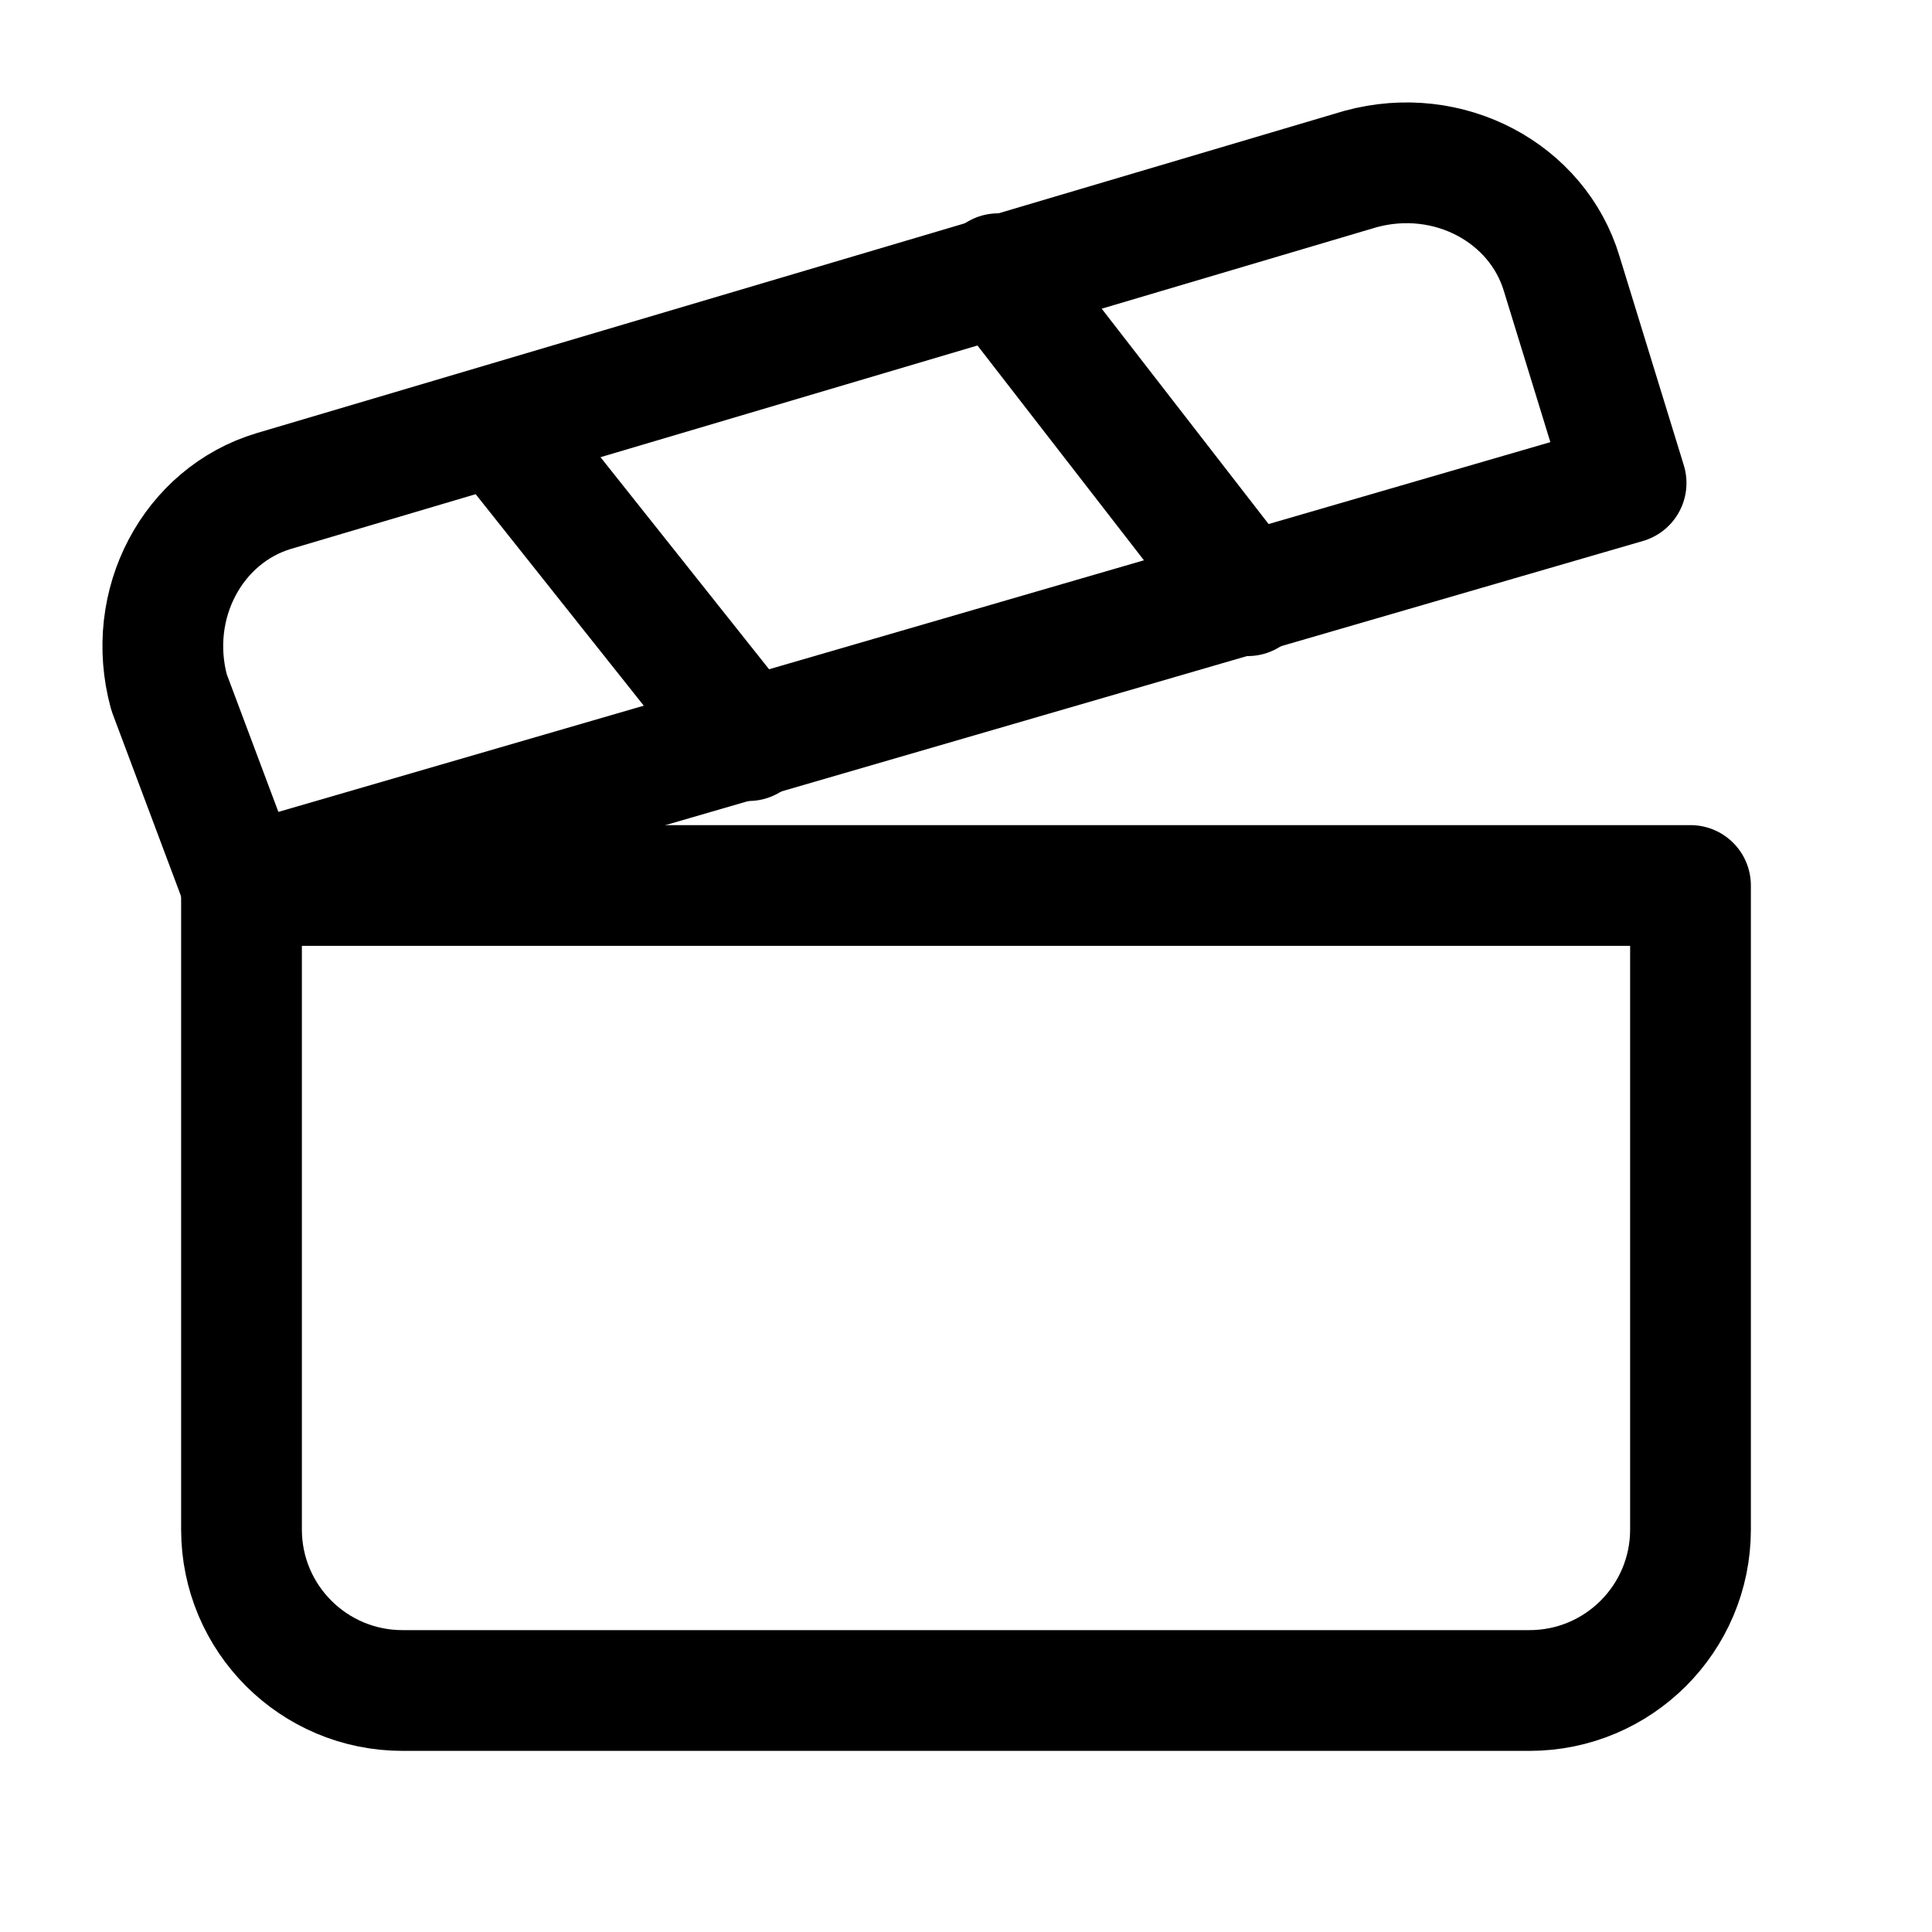
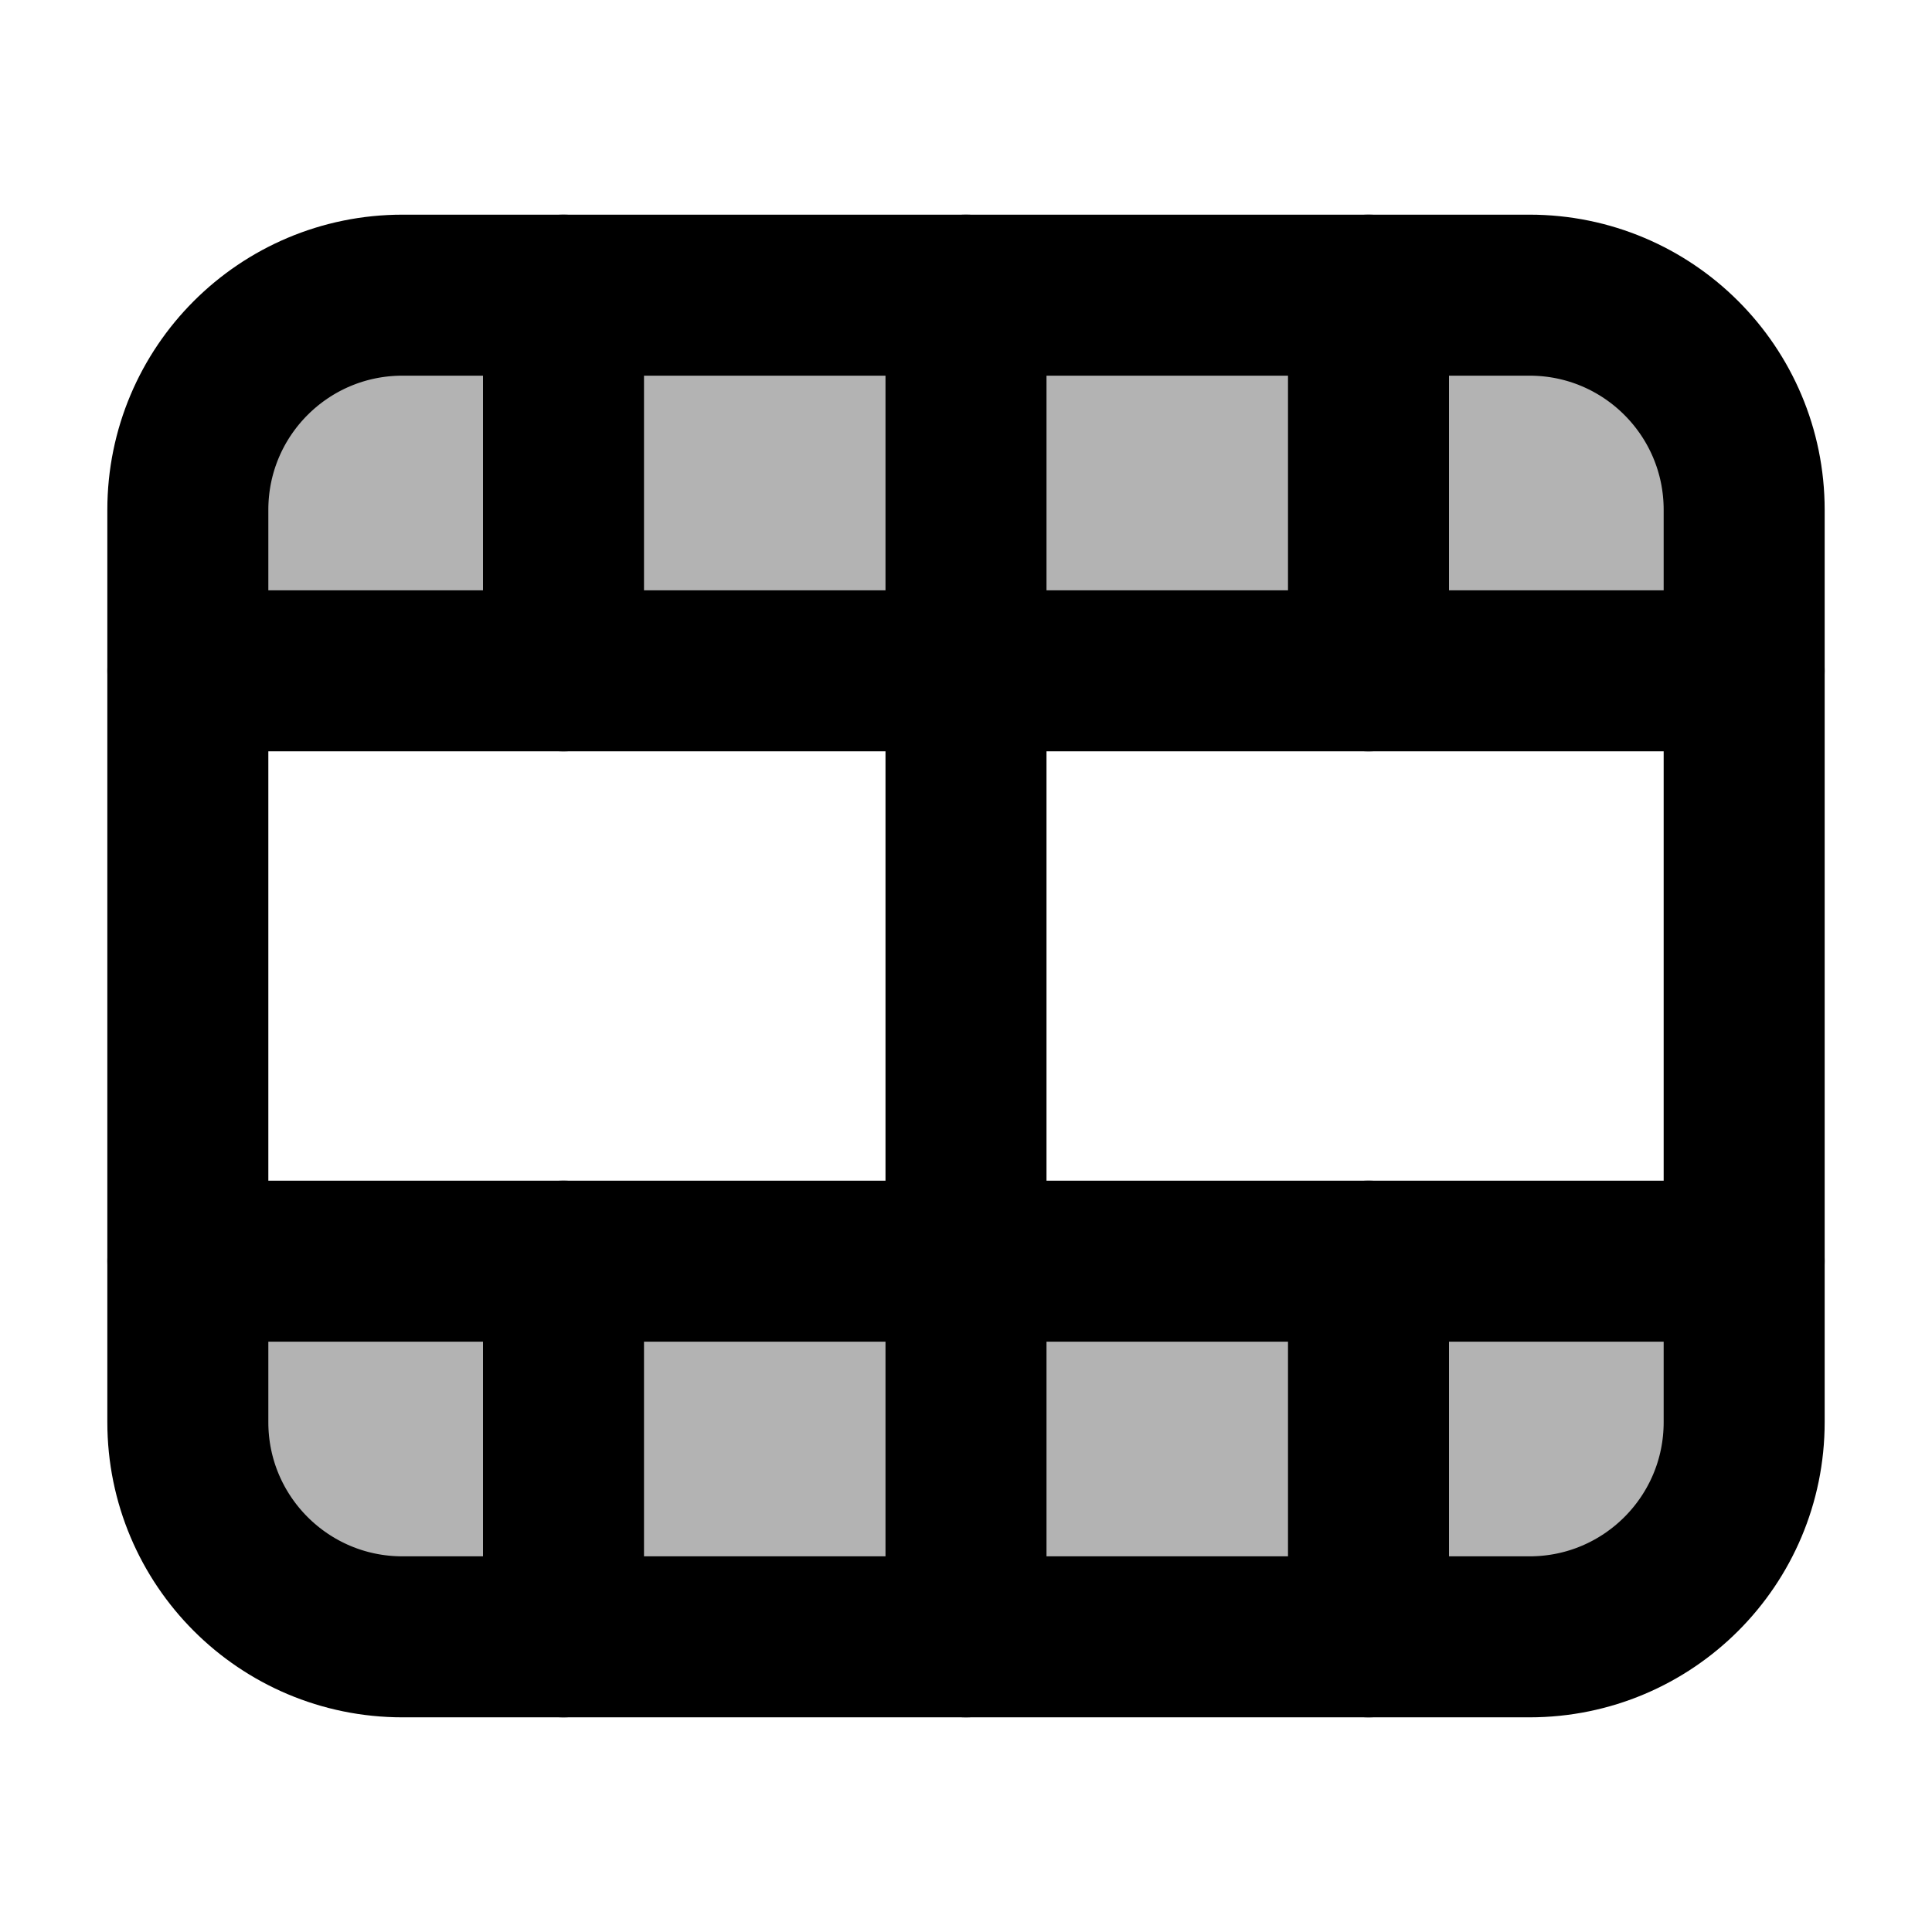
- <svg xmlns="http://www.w3.org/2000/svg" viewBox="0 0 24 24" fill="none" stroke="currentColor" stroke-width="1.5" stroke-linecap="round" stroke-linejoin="round">
-   <path d="M20.2 6 3 11l-.9-2.4c-.3-1.1.3-2.2 1.3-2.5l13.5-4c1.1-.3 2.2.3 2.5 1.3Z" />
-   <path d="m6.2 5.3 3.1 3.9" />
-   <path d="m12.4 3.4 3.1 4" />
-   <path d="M3 11h18v8a2 2 0 0 1-2 2H5a2 2 0 0 1-2-2Z" />
+ <svg xmlns="http://www.w3.org/2000/svg" viewBox="0 0 18 18">
+   <g stroke-linecap="round" stroke-width="1.5" fill="none" stroke="currentColor" stroke-linejoin="round" class="nc-icon-wrapper">
+     <path d="M1.75 4.75C1.75 3.645 2.645 2.75 3.75 2.75H14.25C15.355 2.75 16.25 3.645 16.25 4.75V6.25H1.75V4.75Z" fill="currentColor" fill-opacity="0.3" data-color="color-2" data-stroke="none" stroke="none" />
+     <path d="M1.75 13.25C1.75 14.355 2.645 15.25 3.75 15.25H14.25C15.355 15.25 16.25 14.355 16.25 13.25V11.75H1.75V13.25Z" fill="currentColor" fill-opacity="0.3" data-color="color-2" data-stroke="none" stroke="none" />
+     <path d="M9 6.25V11.75" />
+     <path d="M1.75 6.25H16.25" />
+     <path d="M1.75 11.75H16.25" />
+     <path d="M9 11.75V15.25" />
+     <path d="M9 2.75V6.25" />
+     <path d="M5.25 2.75V6.25" />
+     <path d="M12.75 2.75V6.25" />
+     <path d="M5.25 11.75V15.25" />
+     <path d="M12.75 11.75V15.25" />
+     <path d="M3.75 15.25L14.25 15.25C15.355 15.25 16.25 14.355 16.25 13.25V4.75C16.25 3.645 15.355 2.75 14.25 2.75L3.75 2.75C2.645 2.75 1.75 3.645 1.75 4.75L1.75 13.25C1.75 14.355 2.645 15.25 3.75 15.25Z" />
+   </g>
</svg>
